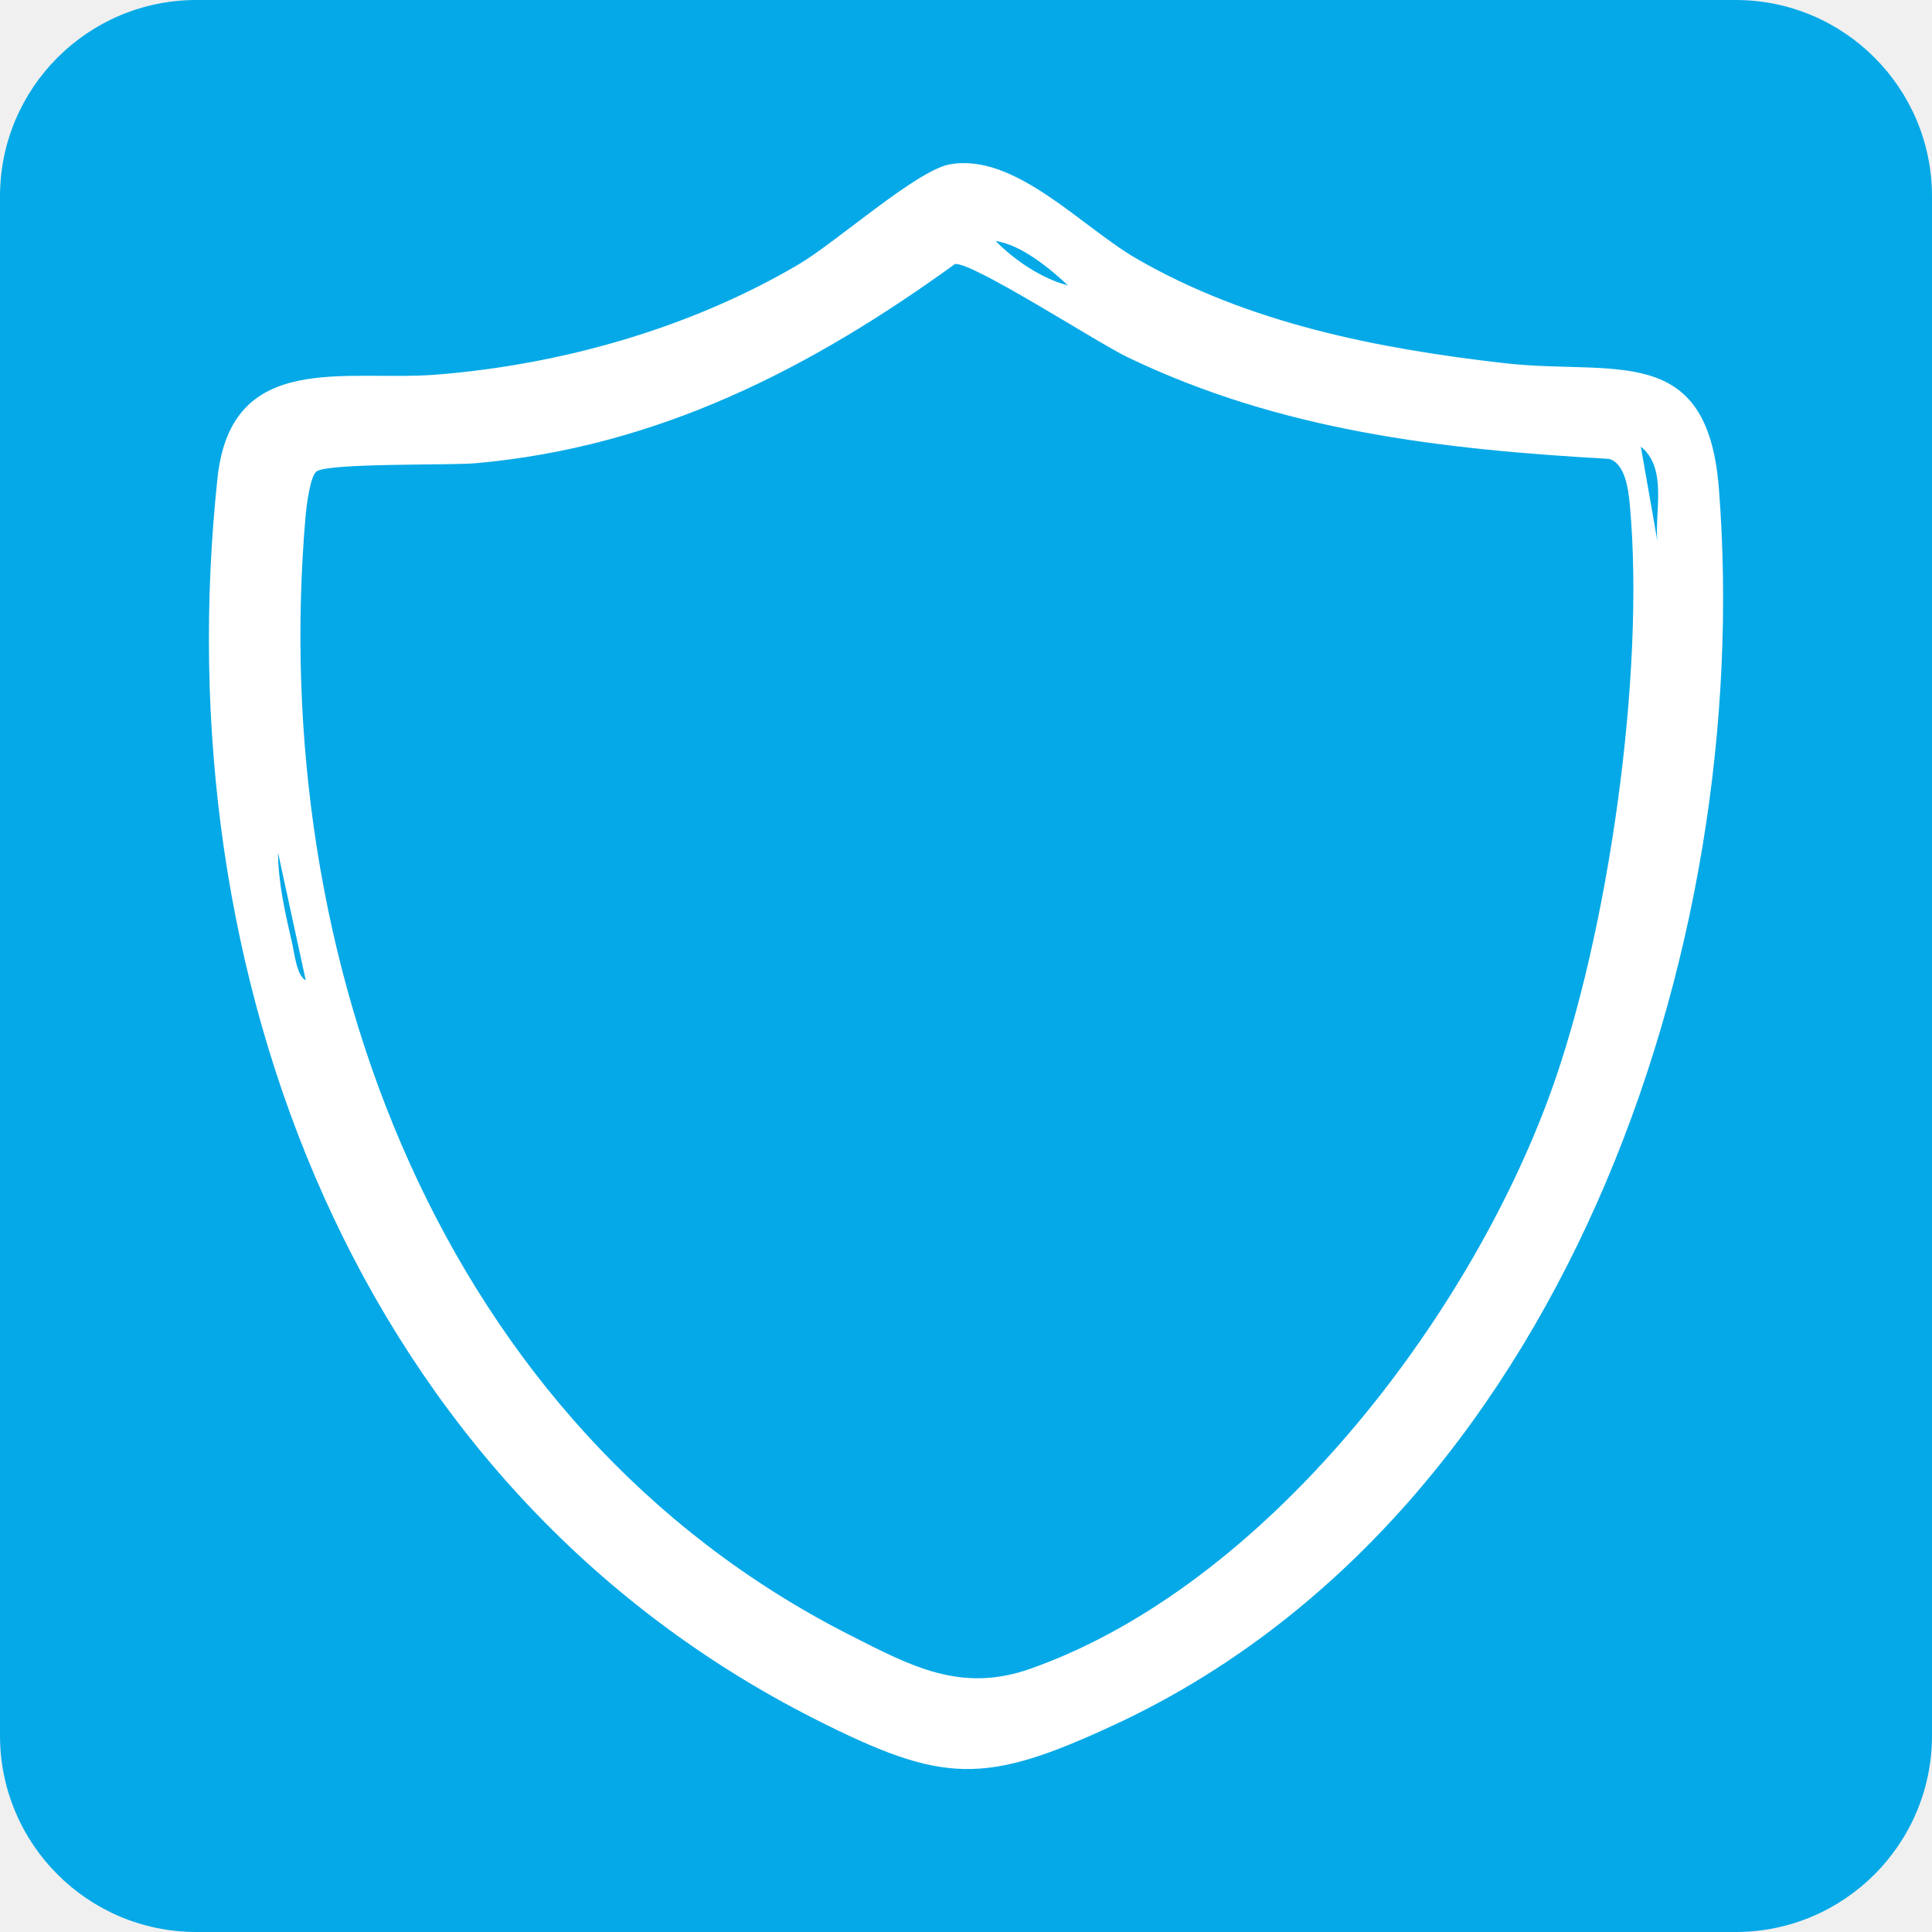
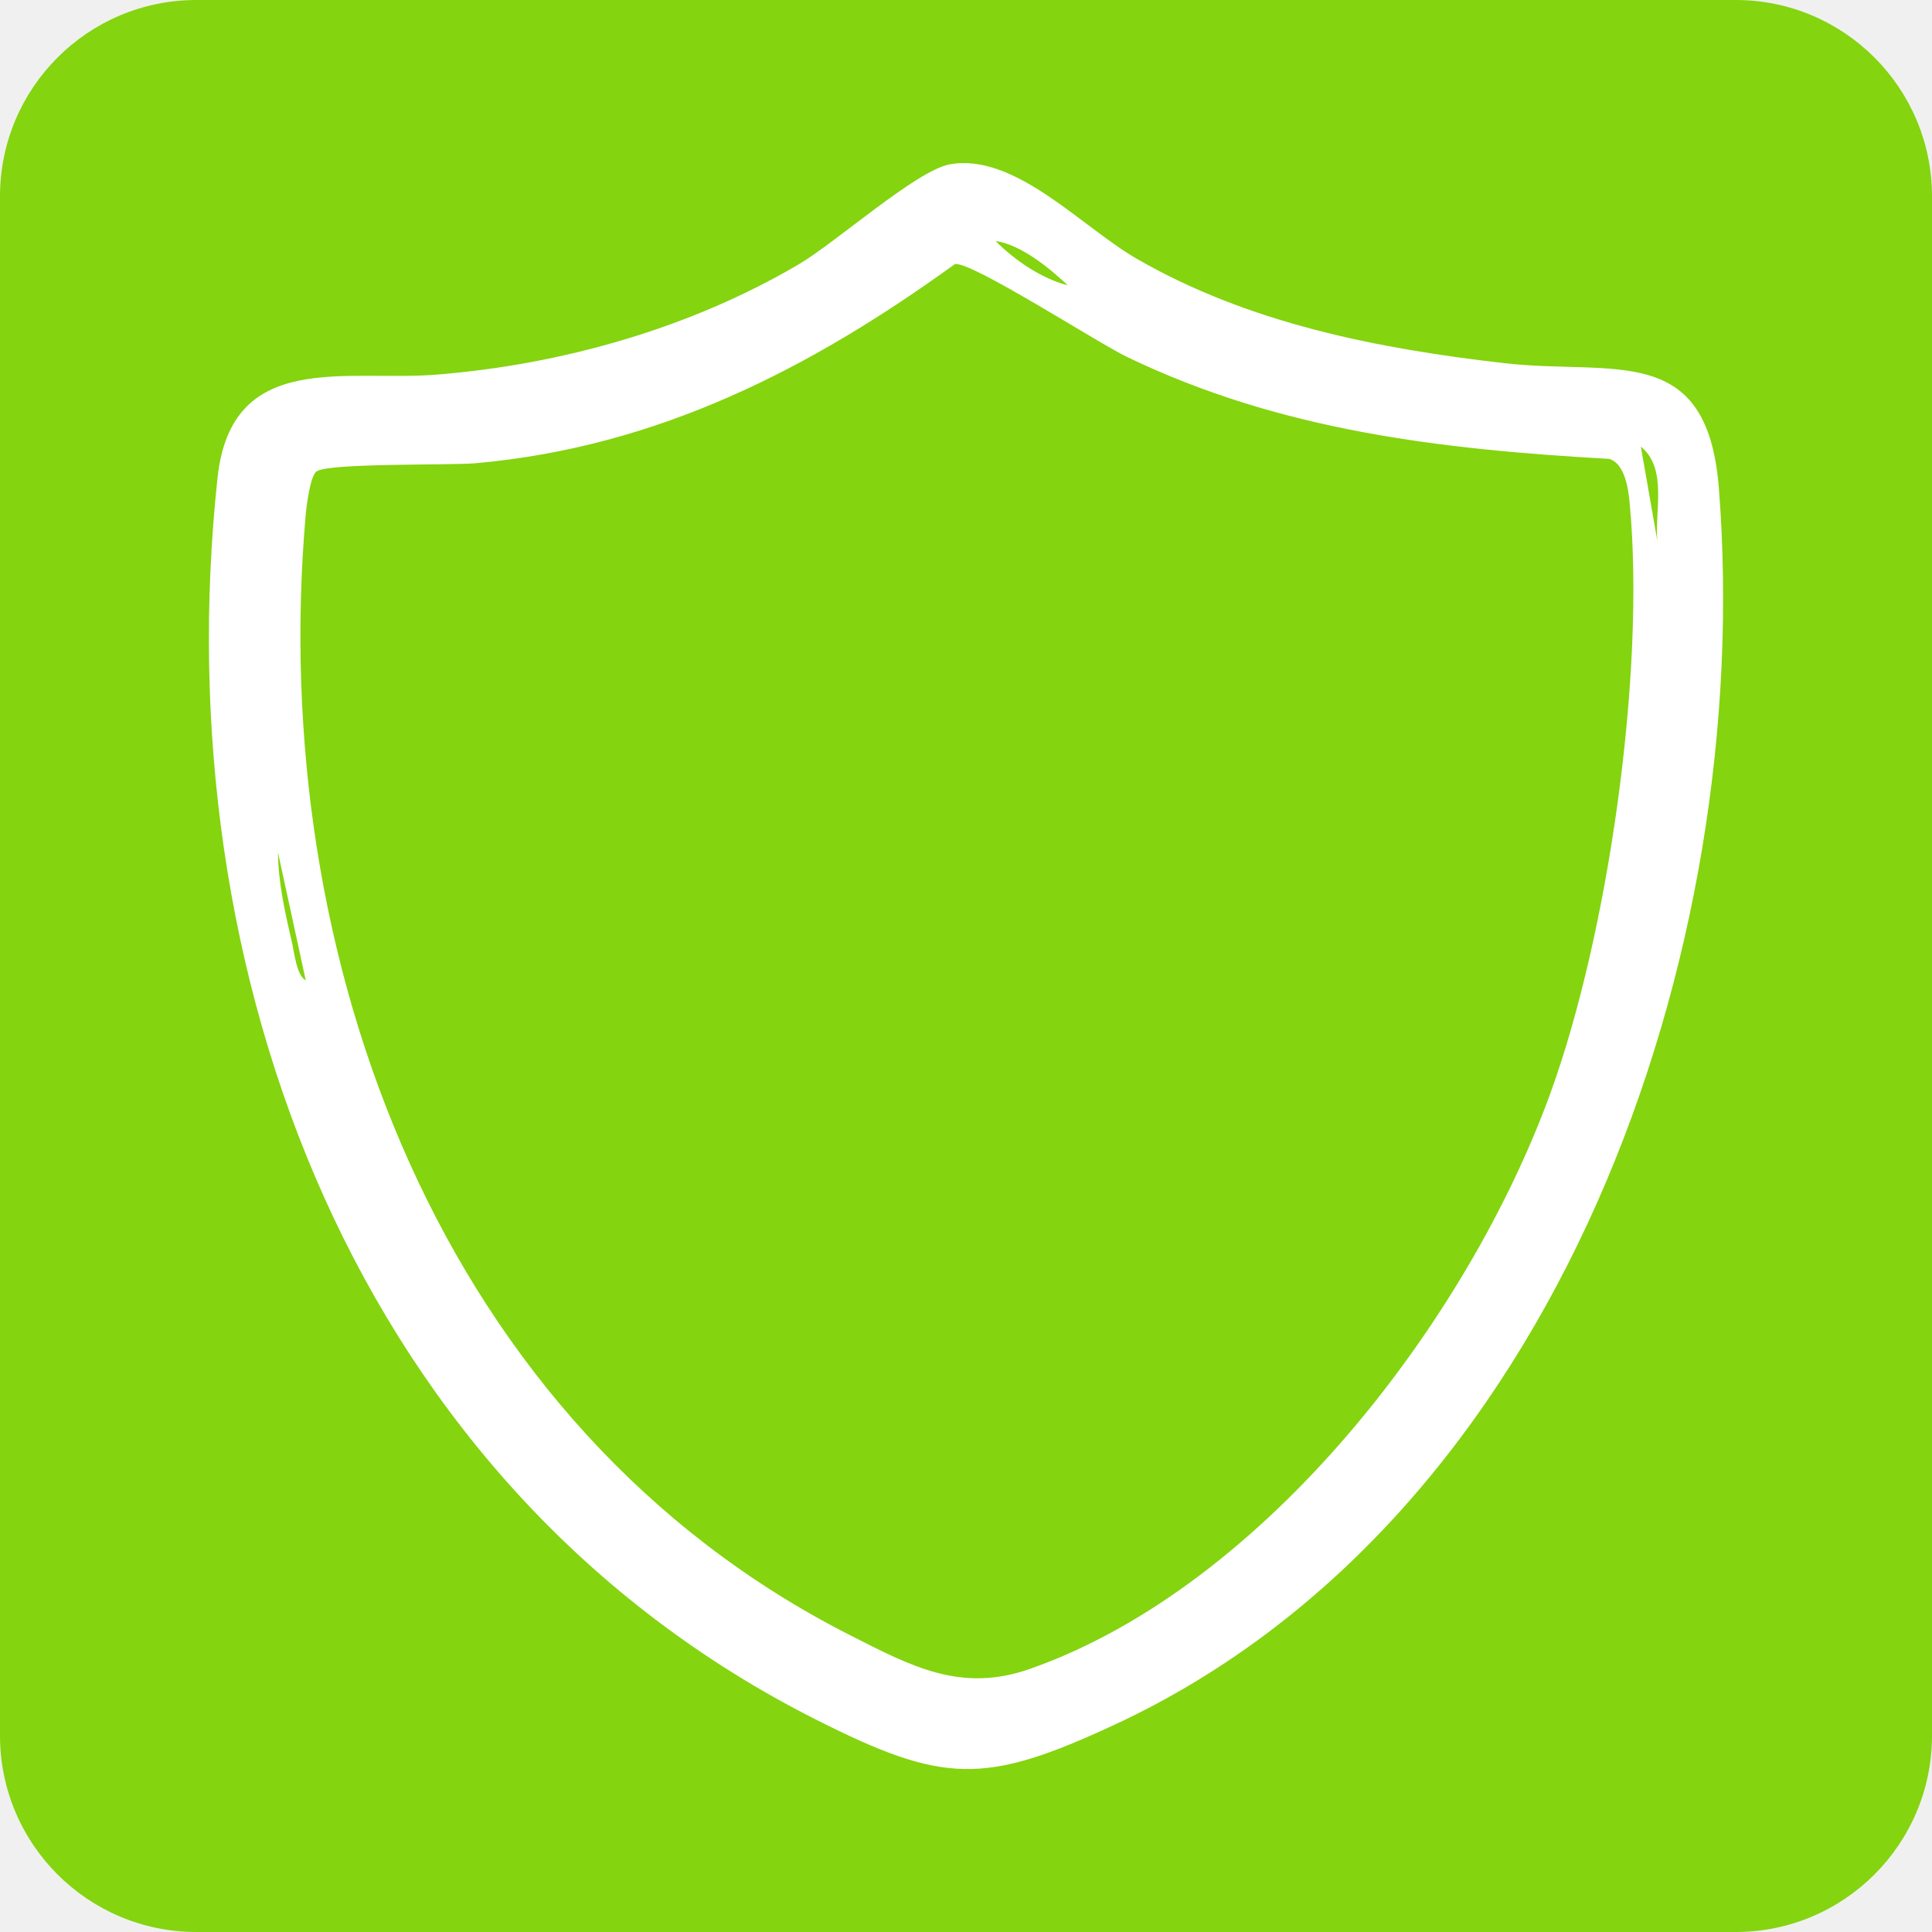
<svg xmlns="http://www.w3.org/2000/svg" id="Layer_1" data-name="Layer 1" viewBox="0 0 238.22 238.22">
  <defs>
    <style>
      .cls-1 {
        fill: #fff;
      }

      .cls-2 {
-         fill: #06a9e7;
+         fill: #84d40f;
      }
    </style>
  </defs>
  <rect class="cls-2" x="0" y="0" width="238.22" height="238.22" rx="24.22" ry="24.22" />
  <path class="cls-1" d="M117.08,20.27c8.02-1.48,16.26,7.69,23.04,11.61,13.79,7.97,29.68,11.11,45.39,12.9,13.48,1.54,25-2.74,26.43,15.41,4.48,57.14-19.71,127.03-74.53,152.48-16.07,7.46-21.08,7.3-36.86-.67C43.93,183.39,20.27,120.13,26.82,58.93c1.7-15.84,15.77-11.84,27.03-12.74,15.43-1.23,31.33-5.75,44.67-13.62,4.58-2.7,14.47-11.54,18.56-12.3ZM131.67,35.18c-2.34-2.18-5.73-4.98-8.92-5.47,2.31,2.34,5.71,4.67,8.92,5.47ZM117.76,32.55c-17.9,12.95-36.7,22.58-59.14,24.57-3.04.27-18.09-.05-19.58,1-.81.57-1.25,4.31-1.36,5.5-4.71,54.52,16.58,112.32,67.09,137.98,7.65,3.89,13.75,7.17,22.28,4.16,28.94-10.22,53.94-42.96,64.12-70.97,7.14-19.65,11.71-51.77,9.79-72.54-.16-1.78-.54-5.09-2.56-5.67-20.76-1.17-40.53-3.46-59.44-12.57-3.62-1.74-19.14-11.78-21.21-11.45ZM204.36,66.72c-.36-3.67,1.28-8.97-2.04-11.65l2.04,11.65ZM37.7,120.88l-3.42-15.76c.02,3.66.87,7.43,1.7,10.98.3,1.27.57,4.18,1.72,4.79Z" />
</svg>
